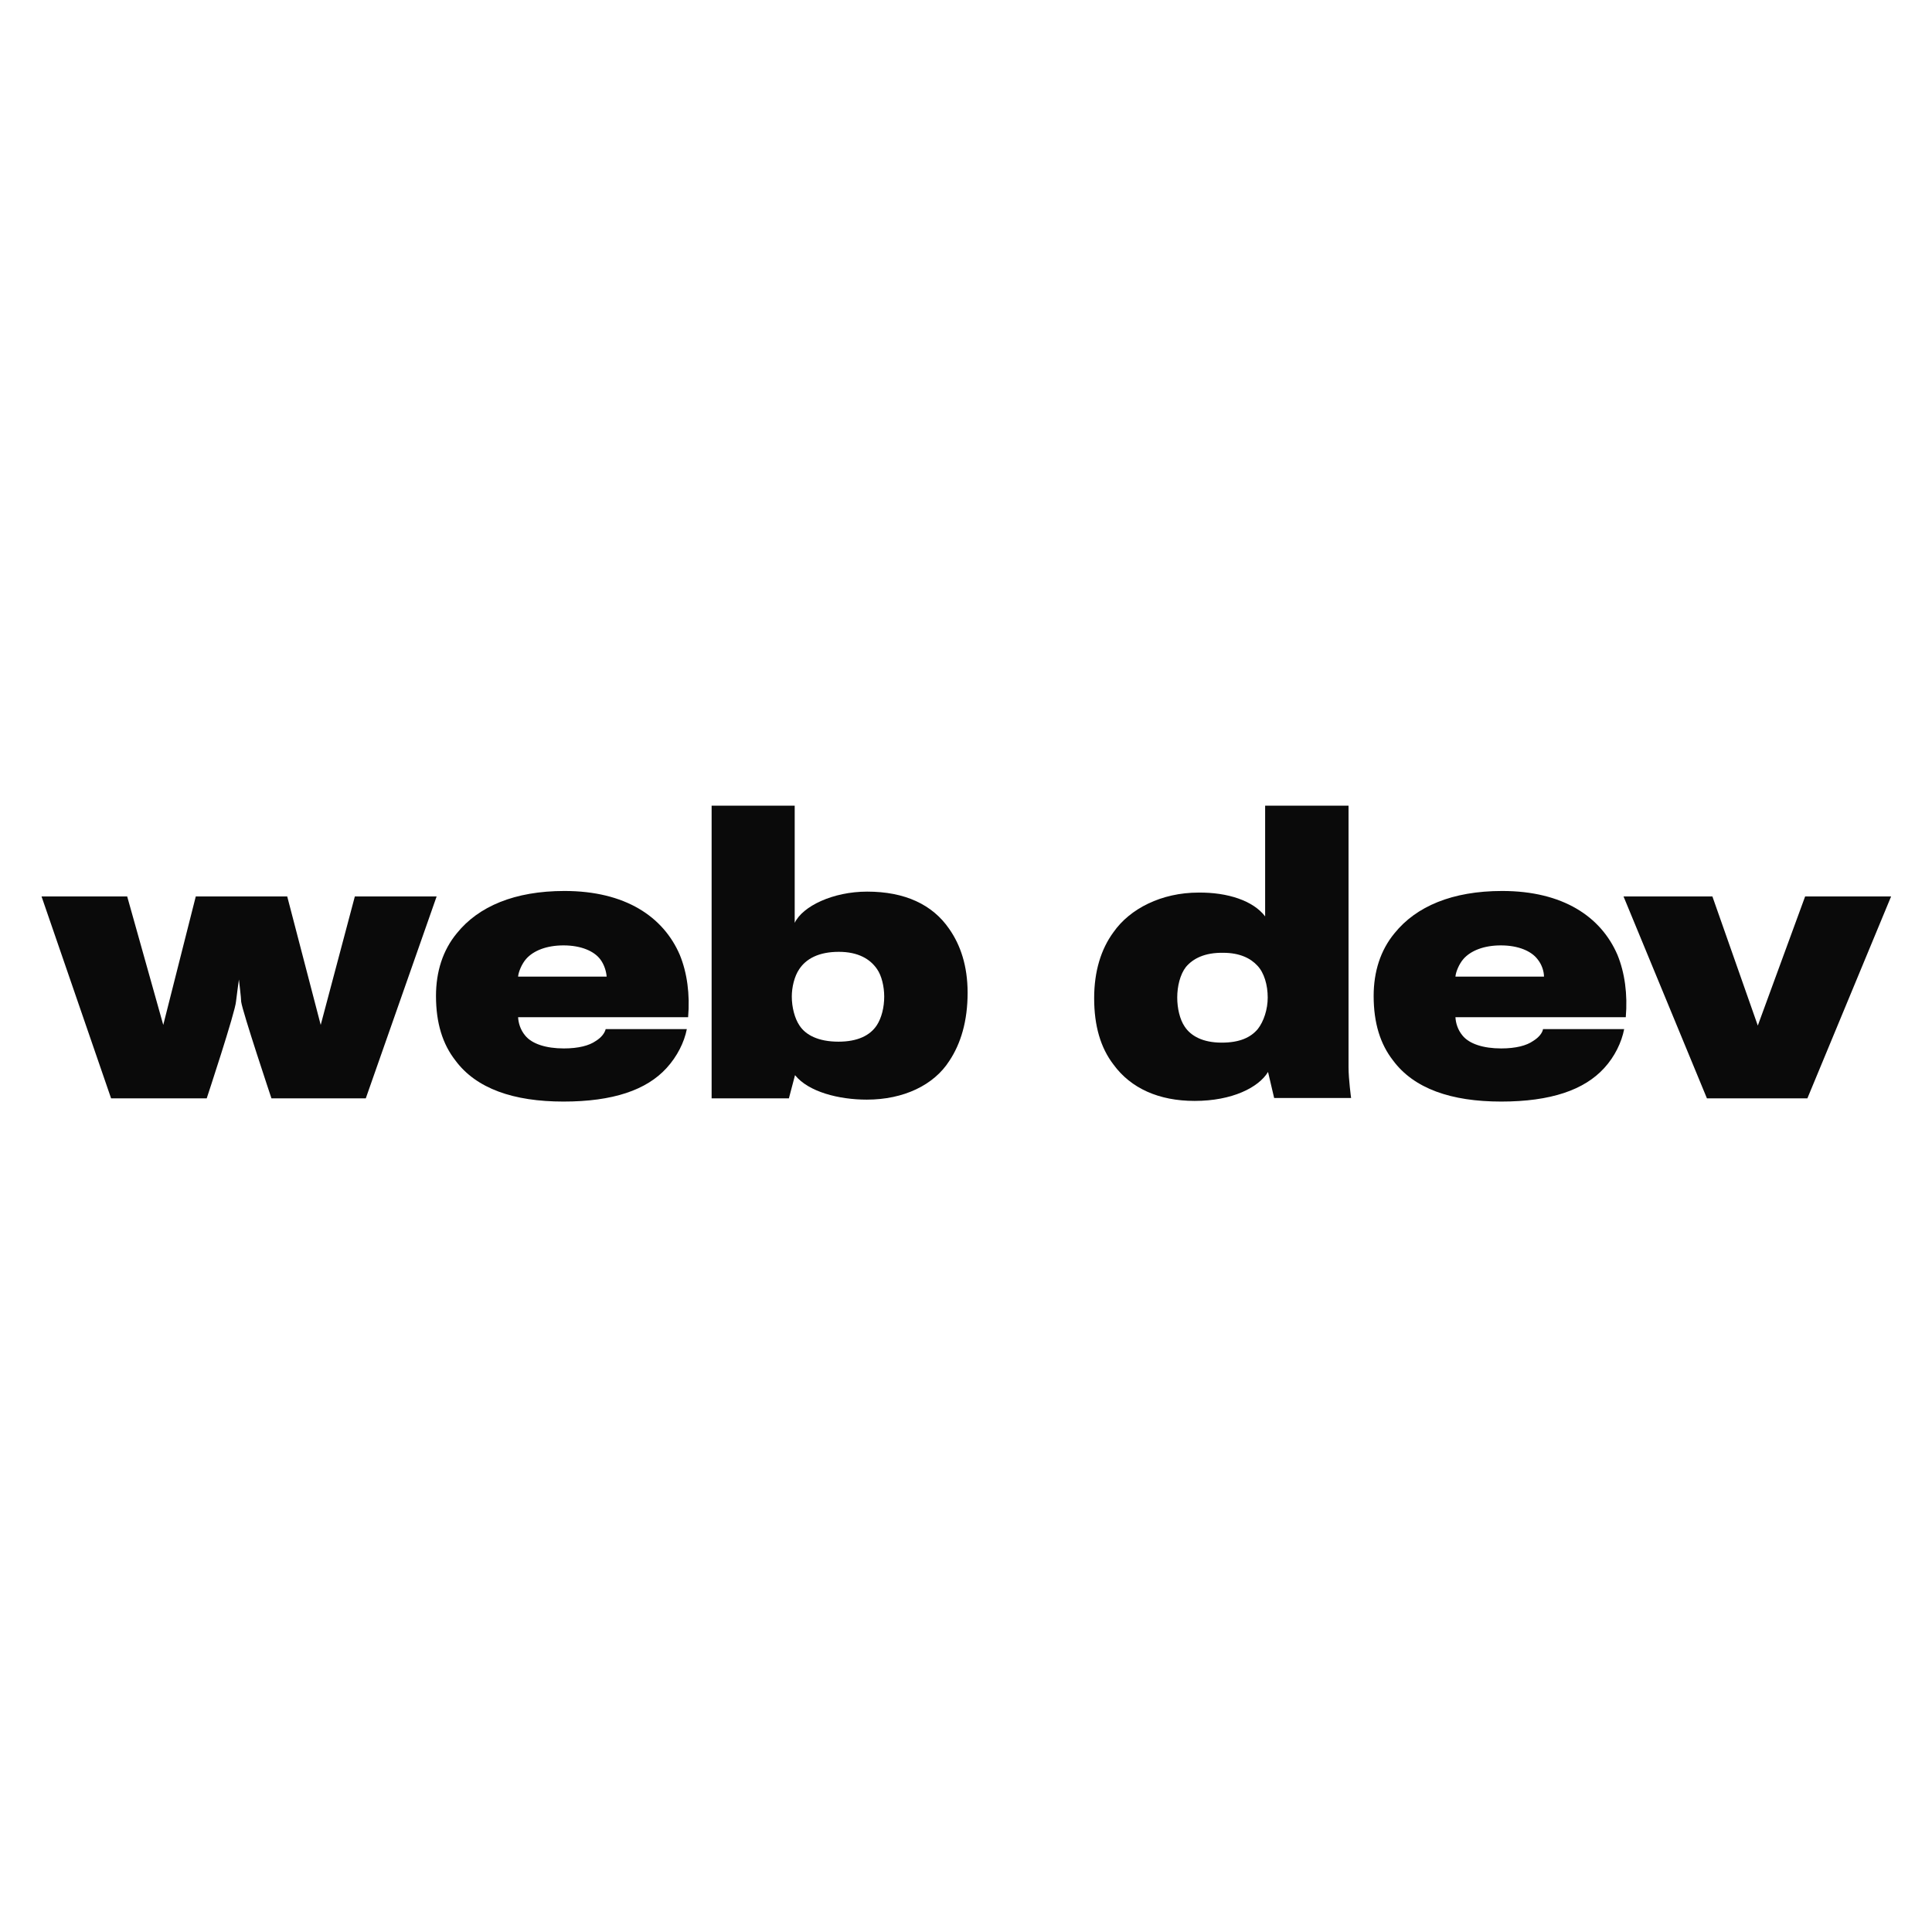
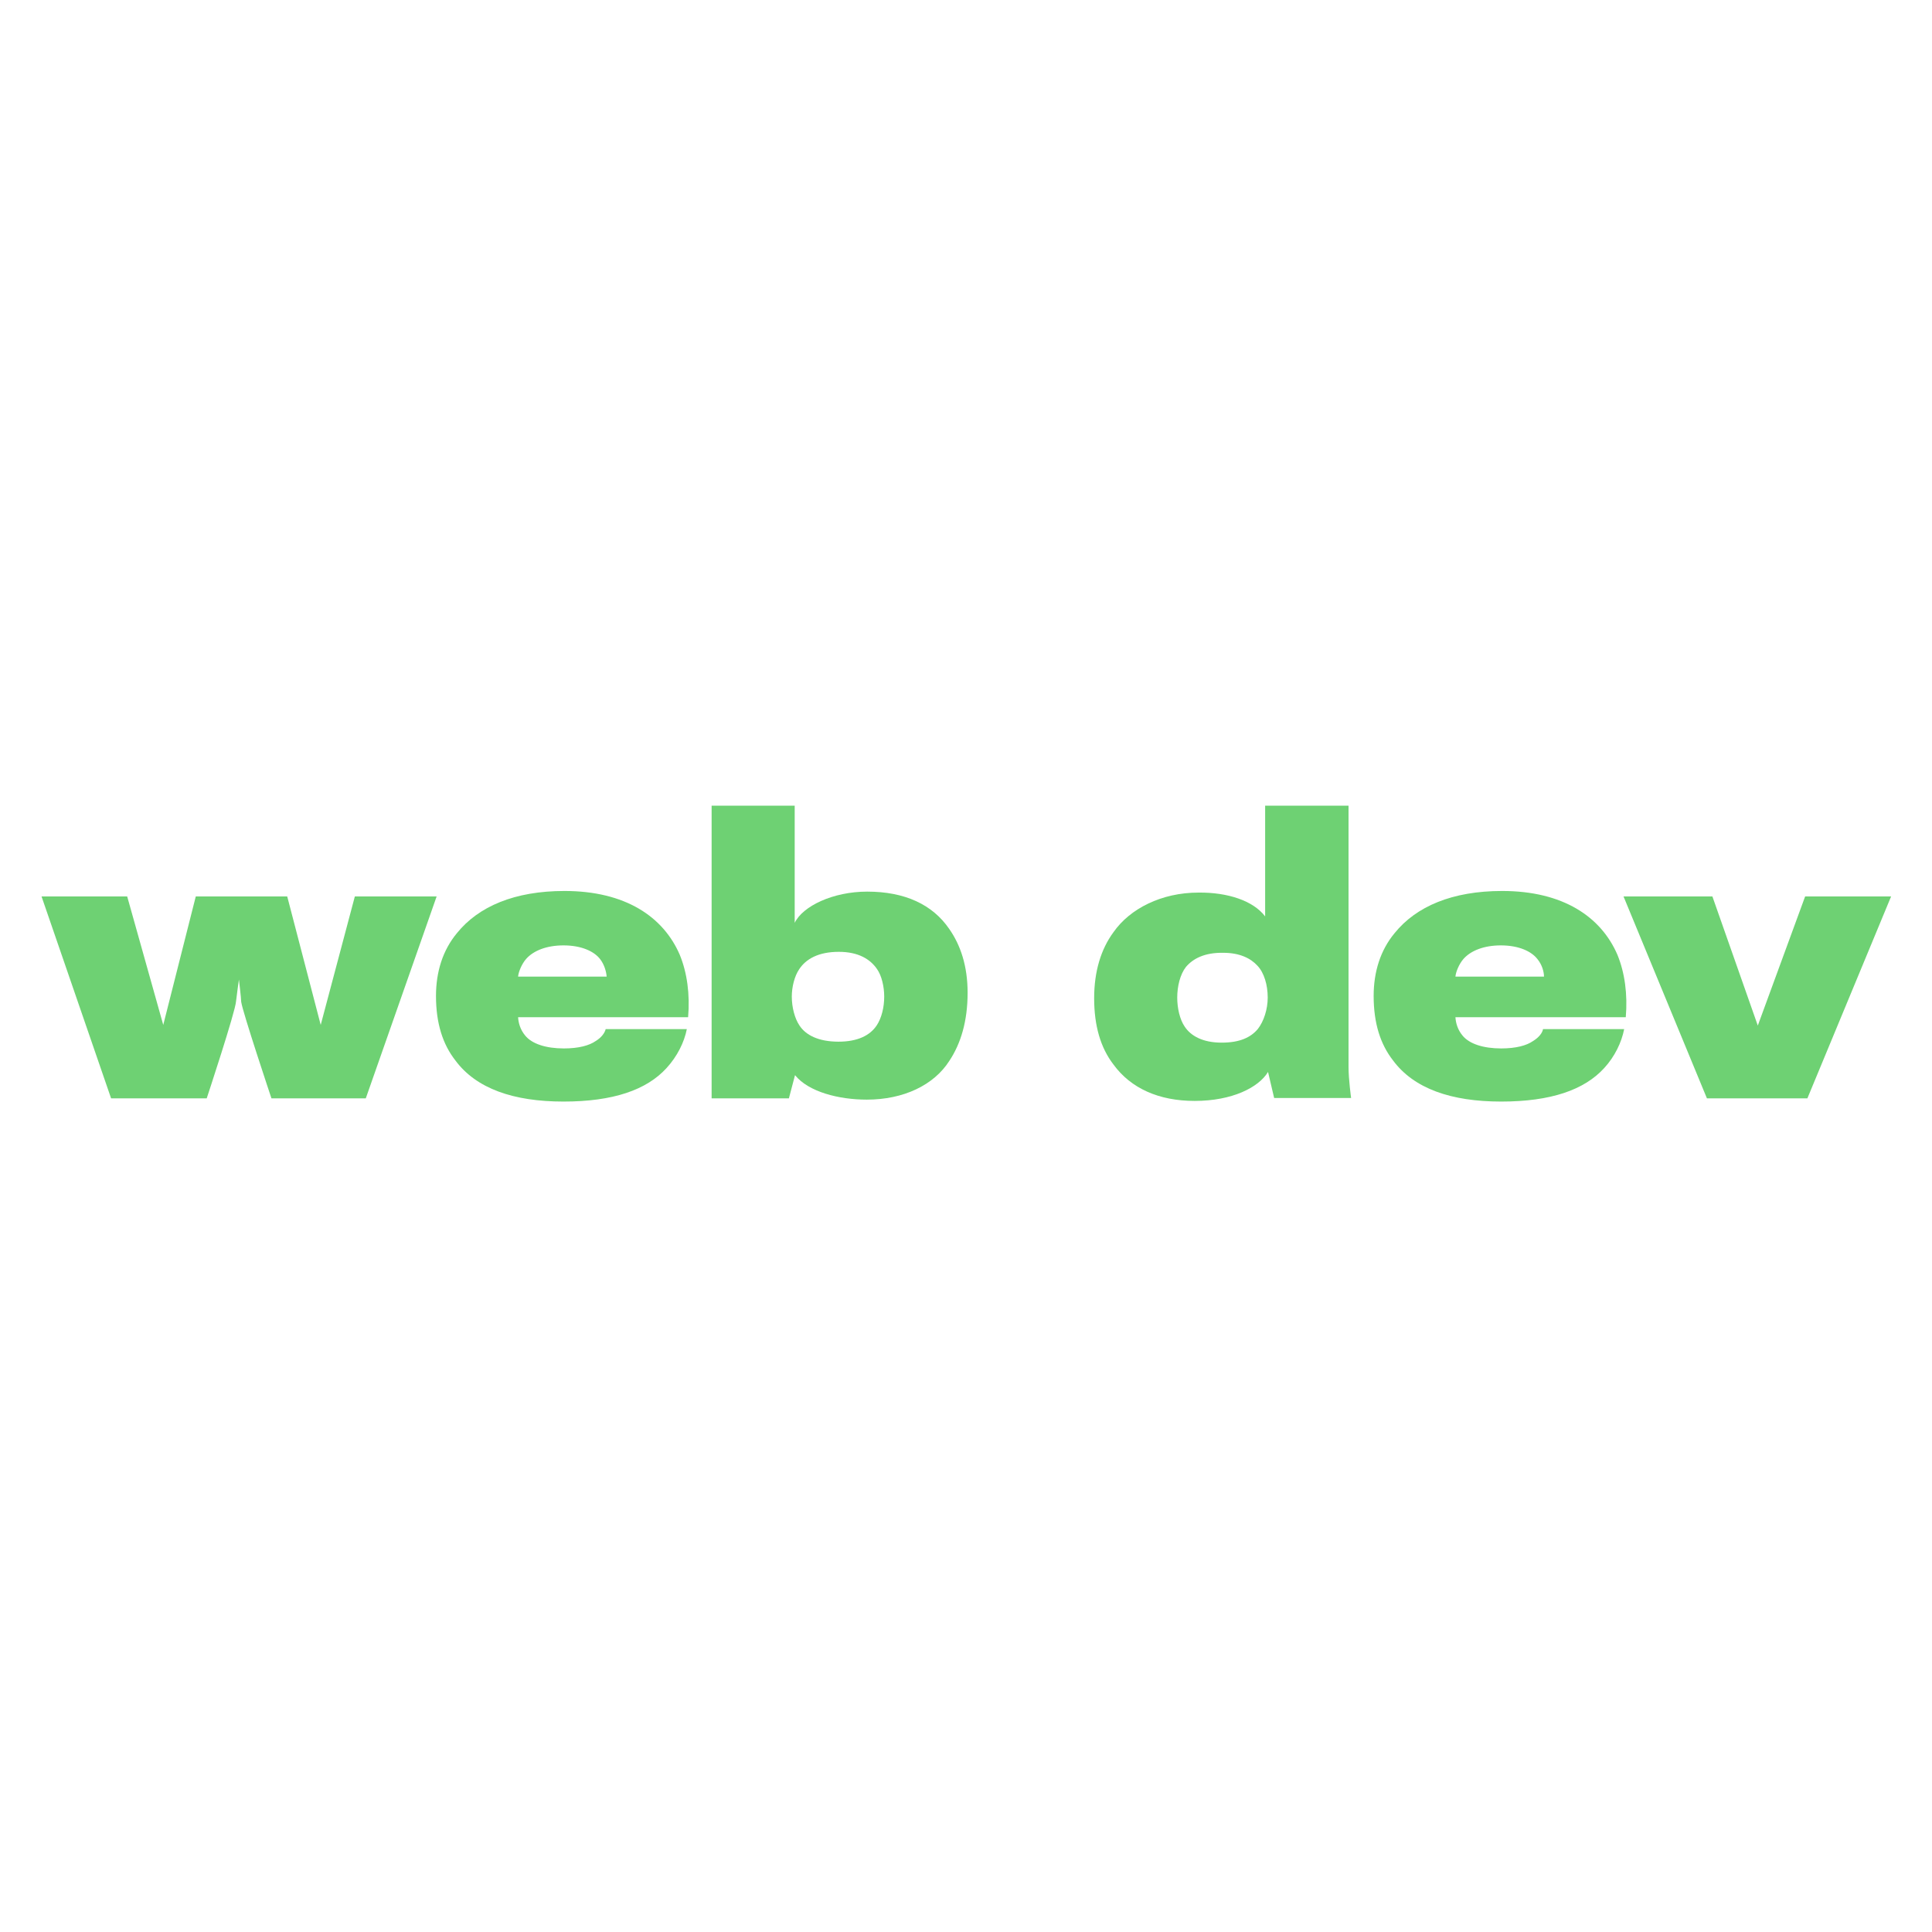
<svg xmlns="http://www.w3.org/2000/svg" version="1.1" id="Layer_1" x="0px" y="0px" height="150px" width="150px" viewBox="0 0 60 15" style="enable-background:new 0 0 60 15;" xml:space="preserve">
  <style type="text/css">
- 	.st0{fill:#0a0a0a;}
+ 	.st0{fill:#6ed173;}
</style>
  <g>
    <path class="st0" d="M11.36,11.61H8.43c0,0-0.9-2.69-0.94-3C7.49,8.5,7.42,7.92,7.42,7.92S7.34,8.49,7.33,8.6   c-0.02,0.32-0.91,3.01-0.91,3.01H3.45L1.29,5.34h2.66l1.12,3.99l1.01-3.99h2.84l1.04,3.99l1.06-3.99h2.54L11.36,11.61z" />
    <path class="st0" d="M20.7,10.67c-0.62,0.68-1.66,1.04-3.2,1.04c-1.55,0-2.71-0.4-3.36-1.28c-0.39-0.5-0.6-1.15-0.6-2   c0-0.75,0.21-1.42,0.65-1.95c0.67-0.83,1.79-1.31,3.34-1.31c1.89,0,3.07,0.8,3.58,1.98c0.23,0.56,0.32,1.23,0.26,1.94h-5.28   c0.01,0.18,0.07,0.39,0.22,0.57c0.21,0.26,0.65,0.4,1.2,0.4c0.46,0,0.79-0.09,0.99-0.23c0.18-0.11,0.28-0.25,0.31-0.37h2.52   C21.25,9.87,21.03,10.31,20.7,10.67z M18.64,7.29c-0.19-0.25-0.59-0.43-1.14-0.43c-0.52,0-0.93,0.16-1.16,0.42   c-0.14,0.16-0.24,0.41-0.25,0.55h2.75C18.83,7.68,18.77,7.46,18.64,7.29z" />
    <path class="st0" d="M29.48,6.35c0.35,0.5,0.57,1.15,0.57,1.98c0,0.88-0.21,1.58-0.57,2.12c-0.48,0.75-1.42,1.2-2.56,1.2   c-0.87,0-1.81-0.24-2.23-0.76l-0.19,0.72H22.1V2.52h2.58v3.64c0.25-0.52,1.19-0.97,2.25-0.97C28.1,5.19,28.96,5.59,29.48,6.35z    M24.82,7.6c-0.15,0.22-0.23,0.56-0.23,0.85c0,0.33,0.09,0.68,0.24,0.9c0.19,0.29,0.58,0.5,1.21,0.5c0.59,0,0.98-0.19,1.19-0.51   c0.15-0.23,0.23-0.56,0.23-0.89c0-0.31-0.08-0.65-0.22-0.85c-0.21-0.31-0.58-0.54-1.19-0.54C25.42,7.06,25.03,7.28,24.82,7.6z" />
    <path class="st0" d="M39.29,5.96V2.52h2.59c0,0,0,6.29,0,8.12c0,0.38,0.08,0.96,0.08,0.96h-2.39l-0.19-0.81   c-0.29,0.48-1.11,0.9-2.28,0.9c-1.11,0-1.98-0.39-2.52-1.13c-0.4-0.52-0.6-1.2-0.6-2.06c0-0.83,0.21-1.52,0.6-2.05   c0.51-0.73,1.49-1.23,2.64-1.23C38.12,5.21,38.92,5.47,39.29,5.96z M36.83,7.53c-0.18,0.23-0.27,0.6-0.27,0.95   c0,0.33,0.08,0.68,0.23,0.9c0.19,0.29,0.56,0.5,1.15,0.5c0.56,0,0.9-0.16,1.12-0.42c0.19-0.24,0.31-0.62,0.31-0.98   c0-0.39-0.11-0.77-0.32-0.99c-0.21-0.23-0.55-0.4-1.06-0.4C37.41,7.08,37.05,7.27,36.83,7.53z" />
    <path class="st0" d="M49.82,10.67c-0.62,0.68-1.66,1.04-3.2,1.04c-1.55,0-2.71-0.4-3.36-1.28c-0.39-0.5-0.6-1.15-0.6-2   c0-0.75,0.21-1.42,0.65-1.95c0.67-0.83,1.79-1.31,3.34-1.31c1.89,0,3.07,0.8,3.58,1.98c0.23,0.56,0.32,1.23,0.26,1.94H45.2   c0.01,0.18,0.07,0.39,0.22,0.57c0.21,0.26,0.65,0.4,1.2,0.4c0.46,0,0.79-0.09,0.99-0.23c0.18-0.11,0.29-0.25,0.31-0.37h2.52   C50.36,9.87,50.15,10.31,49.82,10.67z M47.75,7.29c-0.19-0.25-0.59-0.43-1.14-0.43c-0.52,0-0.93,0.16-1.16,0.42   c-0.14,0.16-0.24,0.41-0.25,0.55h2.75C47.95,7.68,47.89,7.46,47.75,7.29z" />
    <path class="st0" d="M56.13,11.61h-3.12l-2.59-6.27h2.76l1.41,4.01l1.47-4.01h2.67L56.13,11.61z" />
  </g>
</svg>
